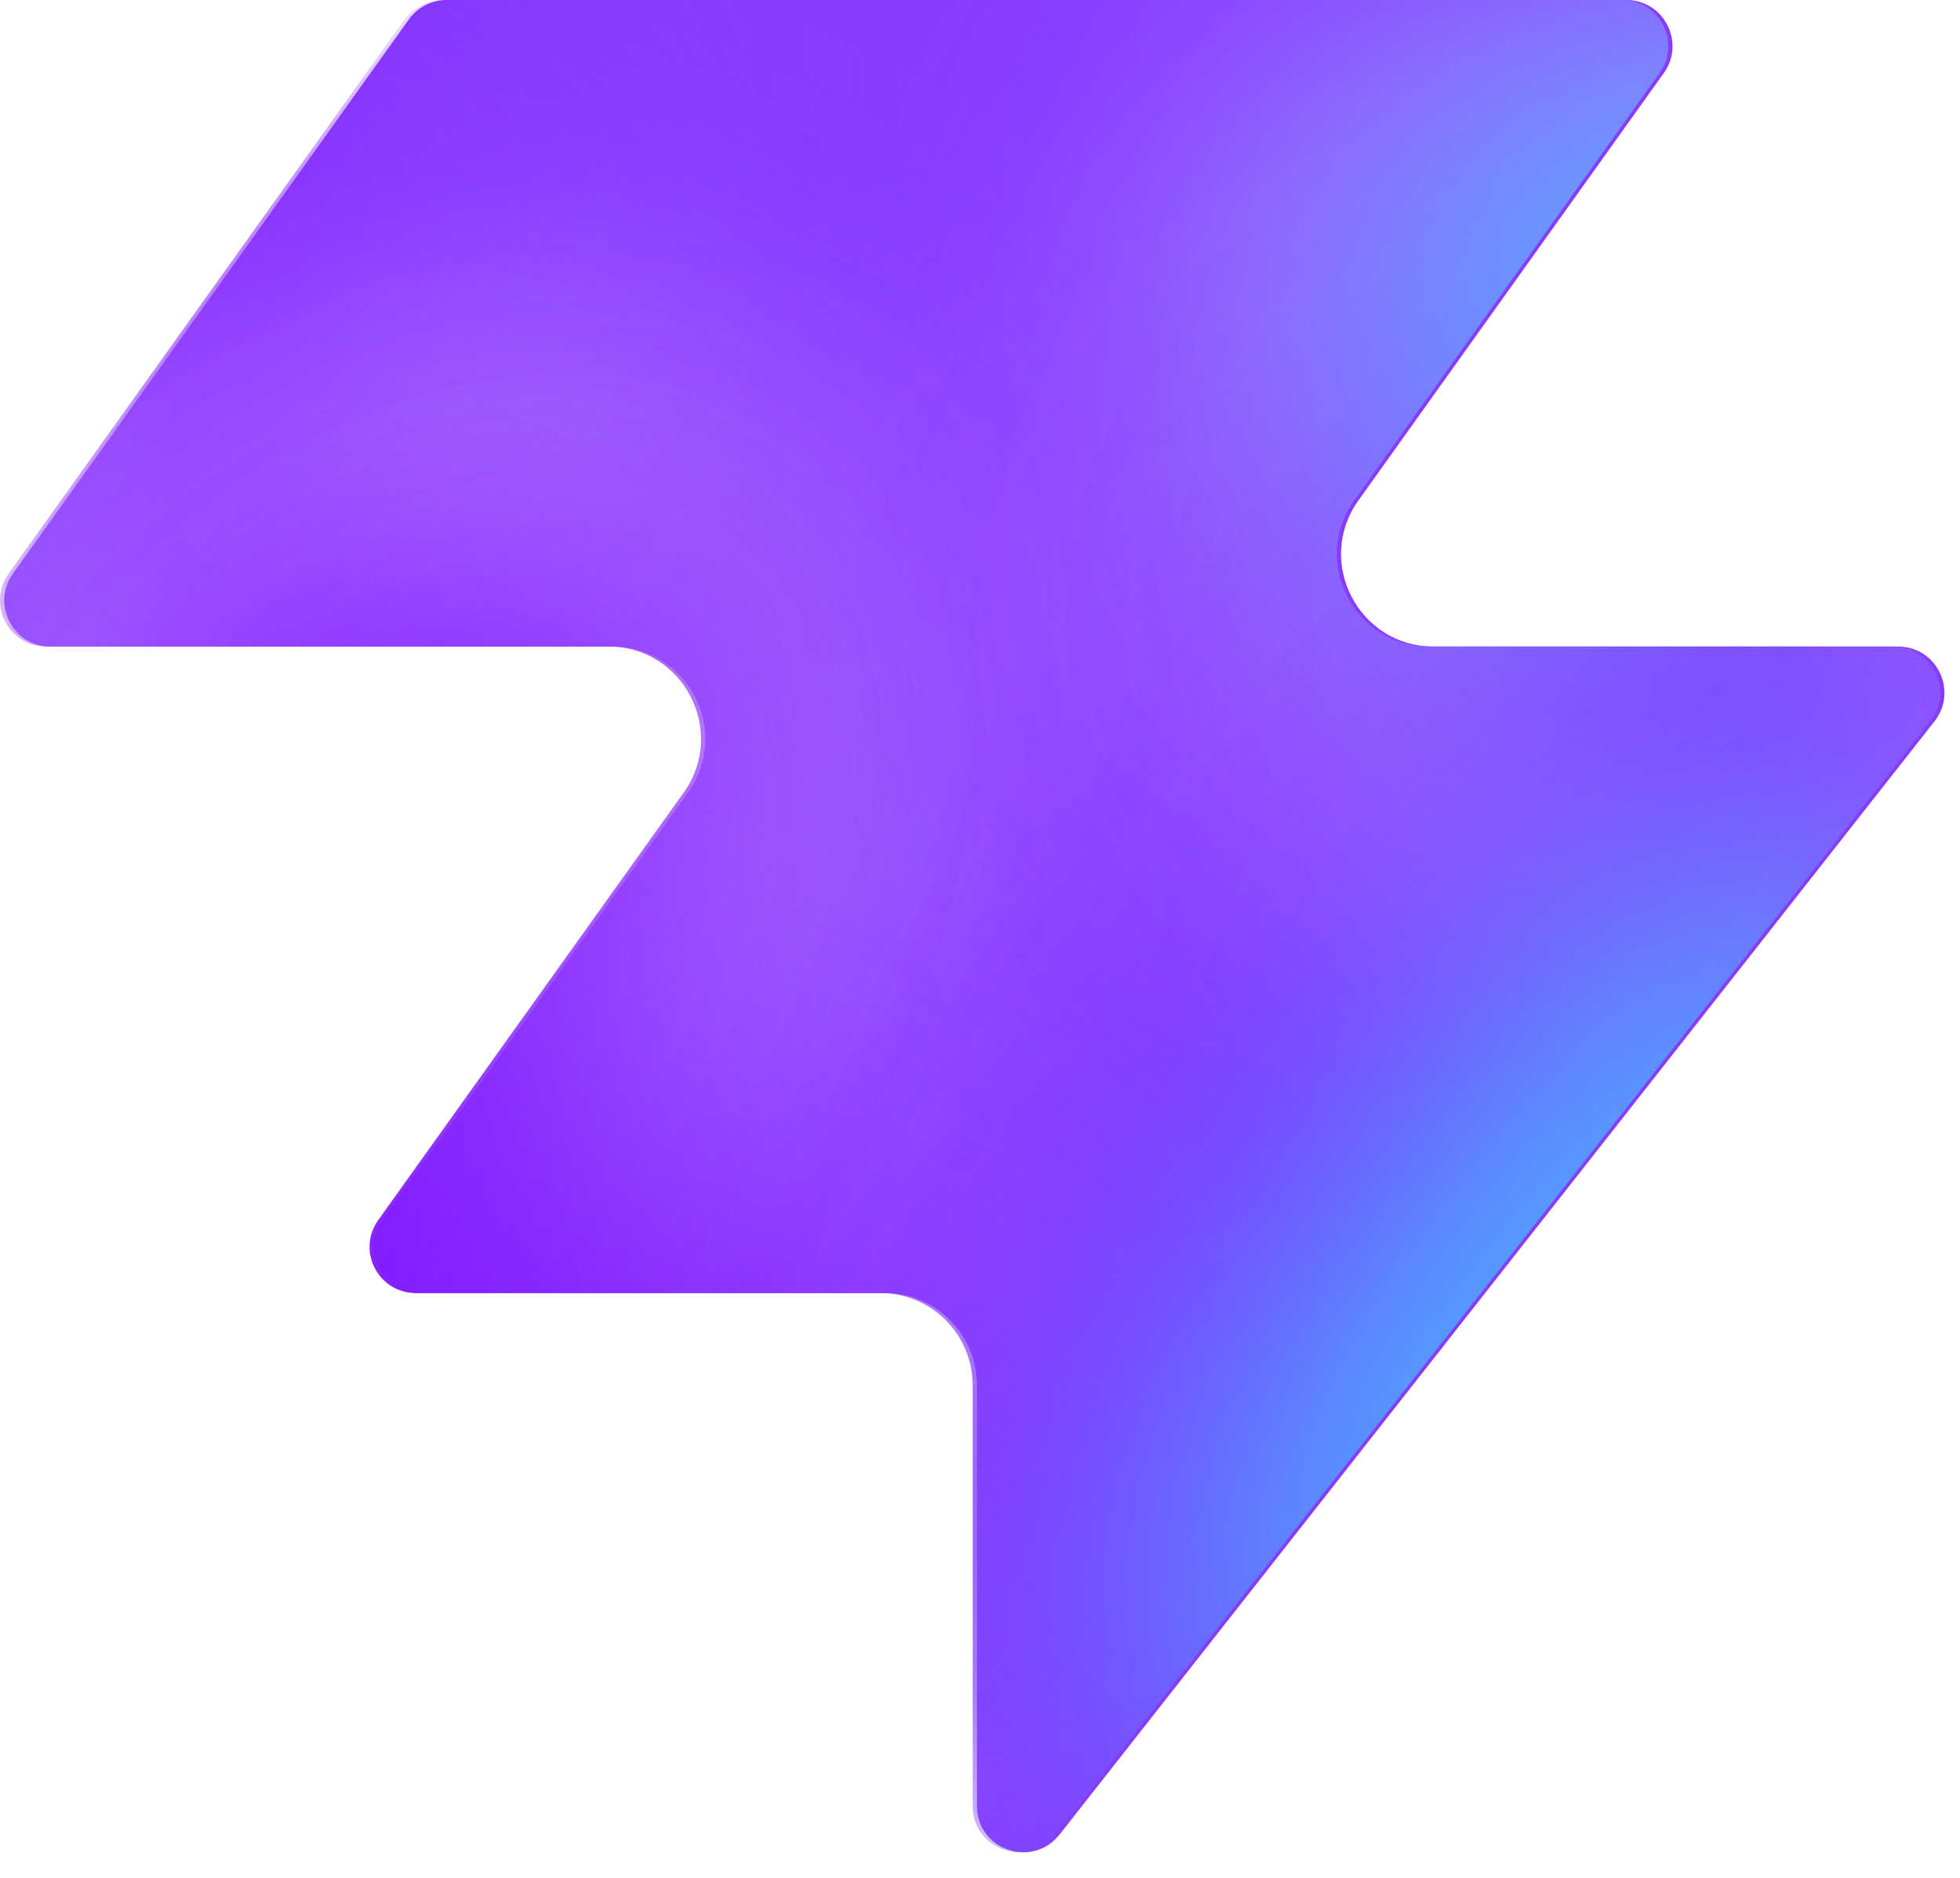
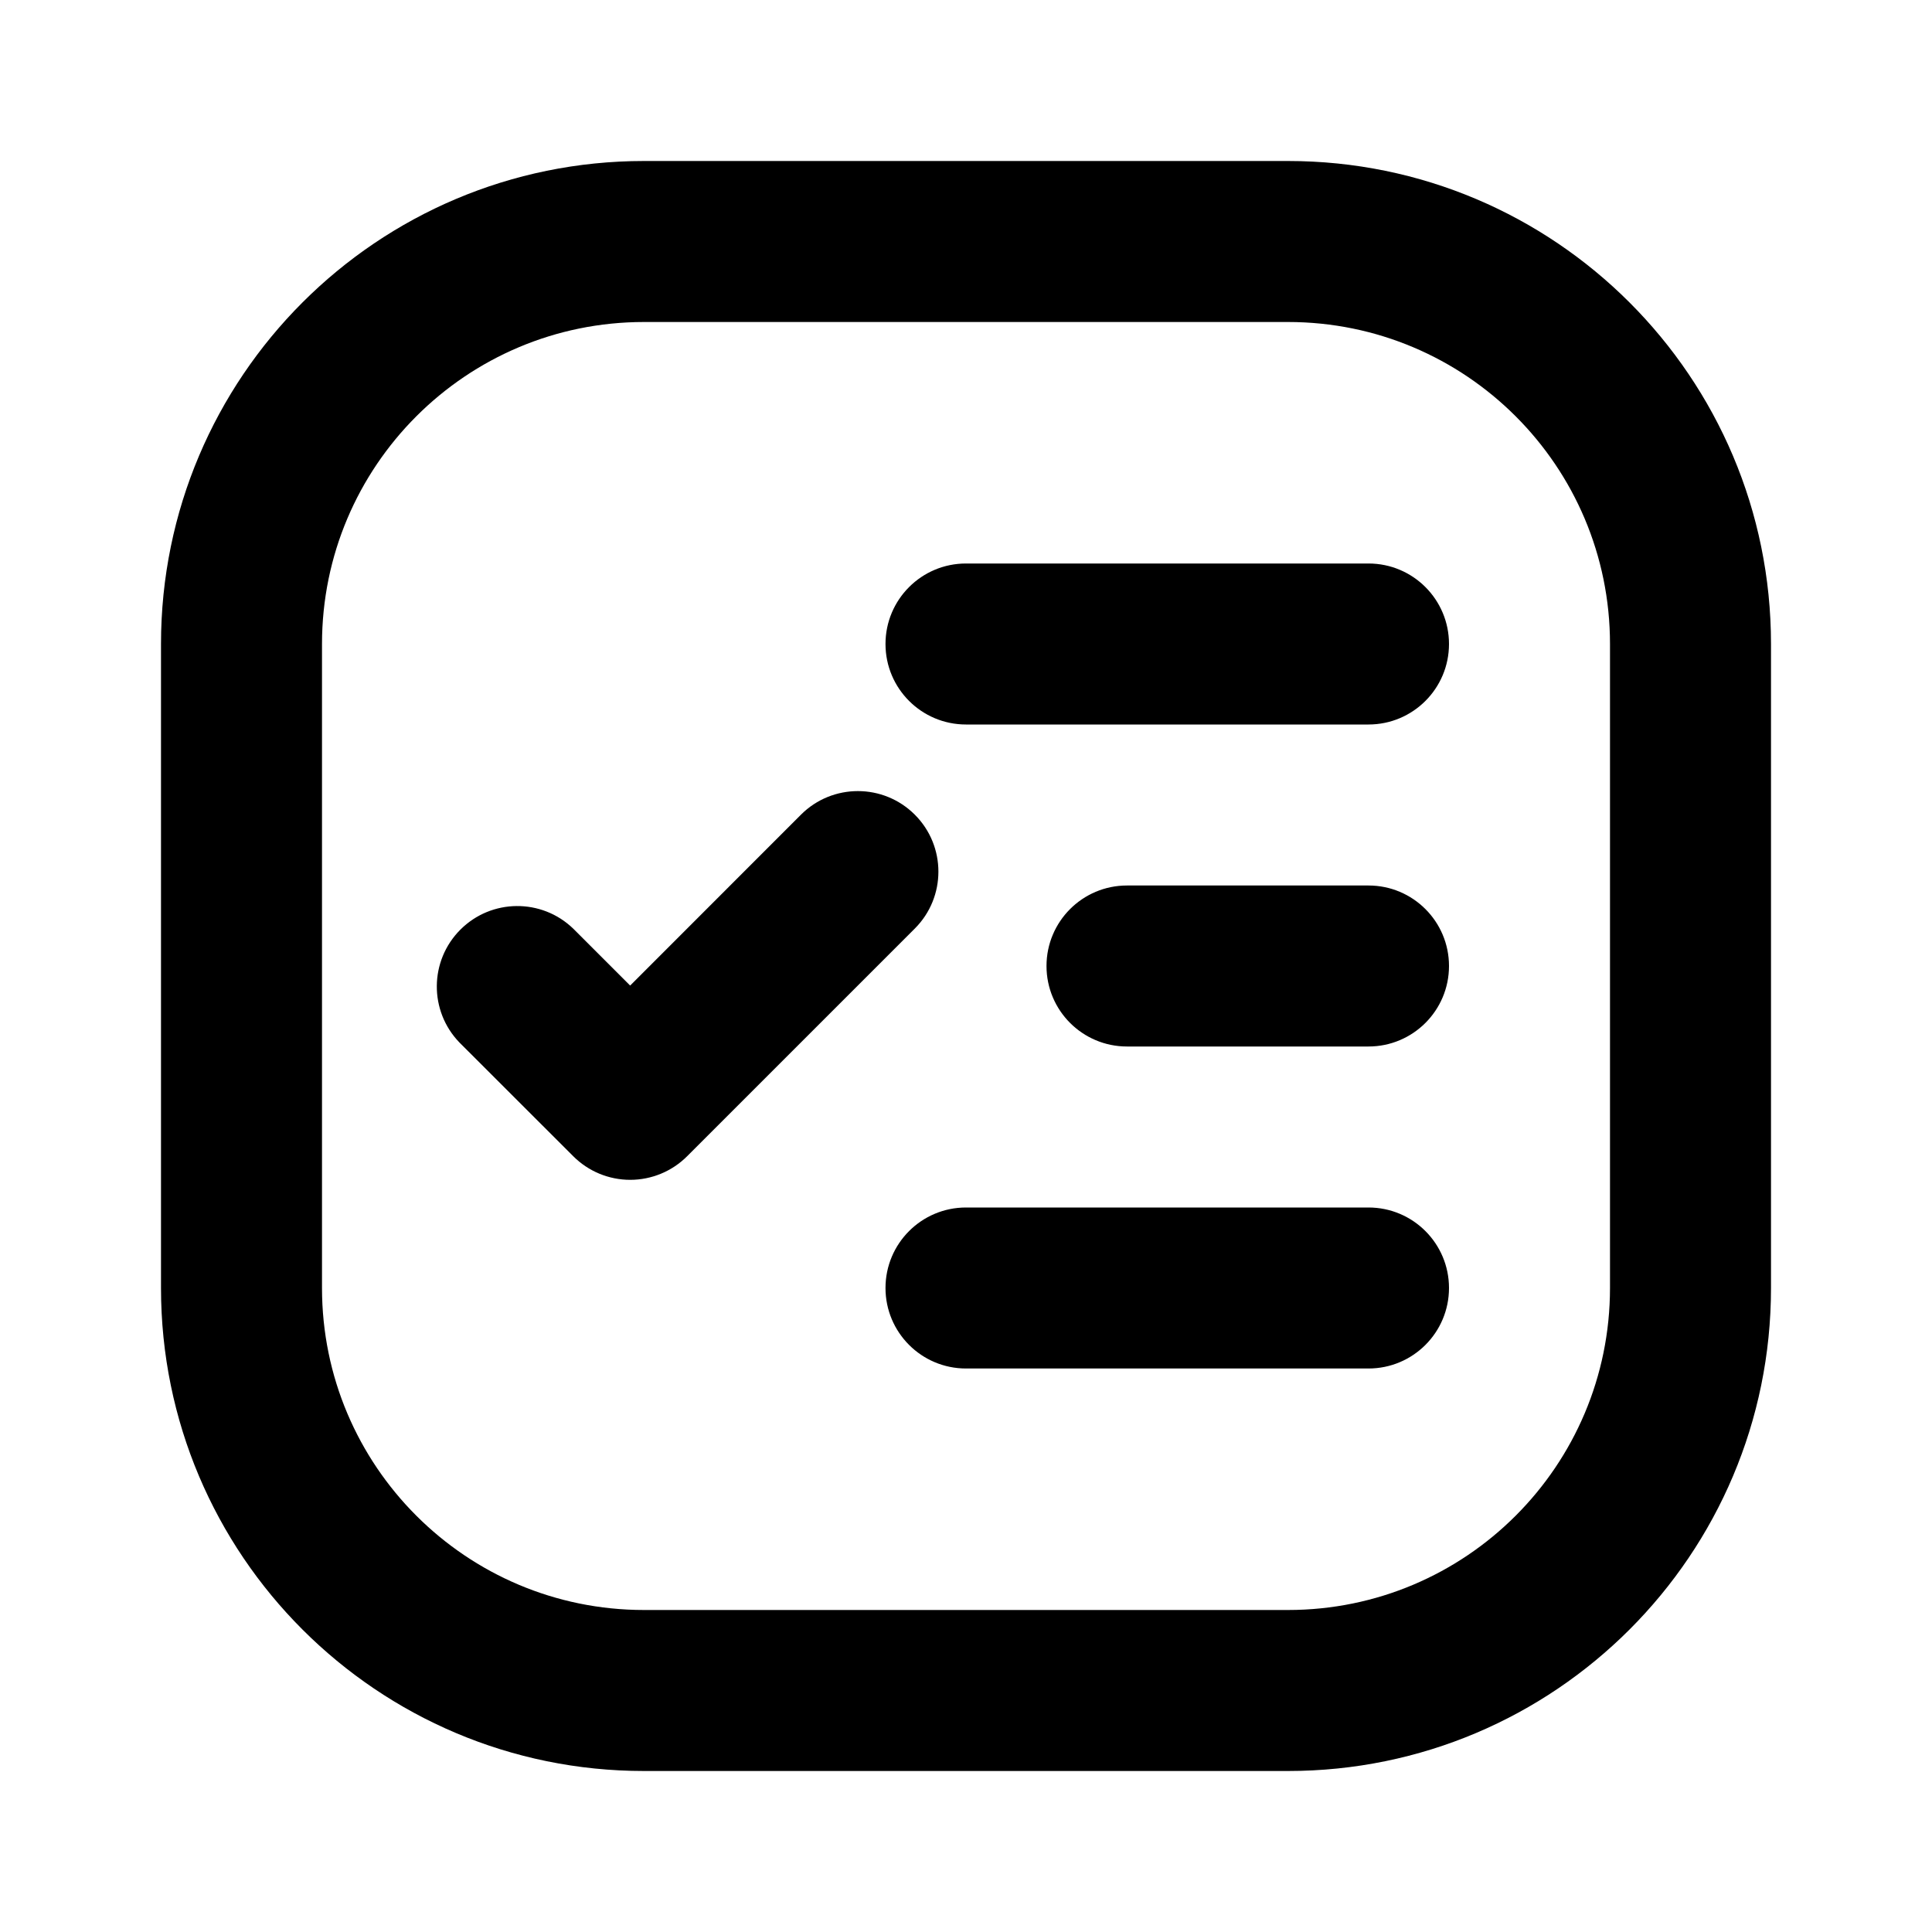
- <svg xmlns="http://www.w3.org/2000/svg" width="48" height="46" fill="none" viewBox="0 0 48 46">
-   <path fill="#863bff" d="M25.946 44.938c-.664.845-2.021.375-2.021-.698V33.937a2.26 2.26 0 0 0-2.262-2.262H10.287c-.92 0-1.456-1.04-.92-1.788l7.48-10.471c1.07-1.497 0-3.578-1.842-3.578H1.237c-.92 0-1.456-1.04-.92-1.788L10.013.474c.214-.297.556-.474.92-.474h28.894c.92 0 1.456 1.04.92 1.788l-7.48 10.471c-1.07 1.498 0 3.579 1.842 3.579h11.377c.943 0 1.473 1.088.89 1.83L25.947 44.94z" style="fill:#863bff;fill:color(display-p3 .525 .23 1);fill-opacity:1" />
-   <mask id="a" width="48" height="46" x="0" y="0" maskUnits="userSpaceOnUse" style="mask-type:alpha">
-     <path fill="#000" d="M25.842 44.938c-.664.844-2.021.375-2.021-.698V33.937a2.26 2.26 0 0 0-2.262-2.262H10.183c-.92 0-1.456-1.04-.92-1.788l7.48-10.471c1.07-1.498 0-3.579-1.842-3.579H1.133c-.92 0-1.456-1.04-.92-1.787L9.91.473c.214-.297.556-.474.92-.474h28.894c.92 0 1.456 1.04.92 1.788l-7.48 10.471c-1.07 1.498 0 3.578 1.842 3.578h11.377c.943 0 1.473 1.088.89 1.832L25.843 44.94z" style="fill:#000;fill-opacity:1" />
-   </mask>
-   <g mask="url(#a)">
-     <g filter="url(#b)">
-       <ellipse cx="5.508" cy="14.704" fill="#ede6ff" rx="5.508" ry="14.704" style="fill:#ede6ff;fill:color(display-p3 .927 .903 1);fill-opacity:1" transform="matrix(.00324 1 1 -.00324 -4.47 31.516)" />
-     </g>
-     <g filter="url(#c)">
-       <ellipse cx="10.399" cy="29.851" fill="#ede6ff" rx="10.399" ry="29.851" style="fill:#ede6ff;fill:color(display-p3 .927 .903 1);fill-opacity:1" transform="matrix(.00324 1 1 -.00324 -39.328 7.883)" />
-     </g>
-     <g filter="url(#d)">
-       <ellipse cx="5.508" cy="30.487" fill="#7e14ff" rx="5.508" ry="30.487" style="fill:#7e14ff;fill:color(display-p3 .492 .077 1);fill-opacity:1" transform="rotate(89.814 -25.913 -14.639)scale(1 -1)" />
-     </g>
-     <g filter="url(#e)">
-       <ellipse cx="5.508" cy="30.599" fill="#7e14ff" rx="5.508" ry="30.599" style="fill:#7e14ff;fill:color(display-p3 .492 .077 1);fill-opacity:1" transform="rotate(89.814 -32.644 -3.334)scale(1 -1)" />
-     </g>
-     <g filter="url(#f)">
-       <ellipse cx="5.508" cy="30.599" fill="#7e14ff" rx="5.508" ry="30.599" style="fill:#7e14ff;fill:color(display-p3 .492 .077 1);fill-opacity:1" transform="matrix(.00324 1 1 -.00324 -34.34 30.47)" />
-     </g>
-     <g filter="url(#g)">
-       <ellipse cx="14.072" cy="22.078" fill="#ede6ff" rx="14.072" ry="22.078" style="fill:#ede6ff;fill:color(display-p3 .927 .903 1);fill-opacity:1" transform="rotate(93.35 24.506 48.493)scale(-1 1)" />
-     </g>
-     <g filter="url(#h)">
-       <ellipse cx="3.47" cy="21.501" fill="#7e14ff" rx="3.47" ry="21.501" style="fill:#7e14ff;fill:color(display-p3 .492 .077 1);fill-opacity:1" transform="rotate(89.009 28.708 47.59)scale(-1 1)" />
-     </g>
-     <g filter="url(#i)">
-       <ellipse cx="3.47" cy="21.501" fill="#7e14ff" rx="3.47" ry="21.501" style="fill:#7e14ff;fill:color(display-p3 .492 .077 1);fill-opacity:1" transform="rotate(89.009 28.708 47.59)scale(-1 1)" />
-     </g>
-     <g filter="url(#j)">
-       <ellipse cx=".387" cy="8.972" fill="#7e14ff" rx="4.407" ry="29.108" style="fill:#7e14ff;fill:color(display-p3 .492 .077 1);fill-opacity:1" transform="rotate(39.51 .387 8.972)" />
-     </g>
-     <g filter="url(#k)">
-       <ellipse cx="47.523" cy="-6.092" fill="#7e14ff" rx="4.407" ry="29.108" style="fill:#7e14ff;fill:color(display-p3 .492 .077 1);fill-opacity:1" transform="rotate(37.892 47.523 -6.092)" />
-     </g>
-     <g filter="url(#l)">
-       <ellipse cx="41.412" cy="6.333" fill="#47bfff" rx="5.971" ry="9.665" style="fill:#47bfff;fill:color(display-p3 .28 .748 1);fill-opacity:1" transform="rotate(37.892 41.412 6.333)" />
-     </g>
-     <g filter="url(#m)">
-       <ellipse cx="-1.879" cy="38.332" fill="#7e14ff" rx="4.407" ry="29.108" style="fill:#7e14ff;fill:color(display-p3 .492 .077 1);fill-opacity:1" transform="rotate(37.892 -1.88 38.332)" />
-     </g>
-     <g filter="url(#n)">
-       <ellipse cx="-1.879" cy="38.332" fill="#7e14ff" rx="4.407" ry="29.108" style="fill:#7e14ff;fill:color(display-p3 .492 .077 1);fill-opacity:1" transform="rotate(37.892 -1.88 38.332)" />
-     </g>
-     <g filter="url(#o)">
-       <ellipse cx="35.651" cy="29.907" fill="#7e14ff" rx="4.407" ry="29.108" style="fill:#7e14ff;fill:color(display-p3 .492 .077 1);fill-opacity:1" transform="rotate(37.892 35.651 29.907)" />
-     </g>
-     <g filter="url(#p)">
-       <ellipse cx="38.418" cy="32.4" fill="#47bfff" rx="5.971" ry="15.297" style="fill:#47bfff;fill:color(display-p3 .28 .748 1);fill-opacity:1" transform="rotate(37.892 38.418 32.4)" />
-     </g>
-   </g>
-   <defs>
-     <filter id="b" width="60.045" height="41.654" x="-19.77" y="16.149" color-interpolation-filters="sRGB" filterUnits="userSpaceOnUse">
-       <feFlood flood-opacity="0" result="BackgroundImageFix" />
-       <feBlend in="SourceGraphic" in2="BackgroundImageFix" result="shape" />
-       <feGaussianBlur result="effect1_foregroundBlur_2002_17158" stdDeviation="7.659" />
-     </filter>
-     <filter id="c" width="90.34" height="51.437" x="-54.613" y="-7.533" color-interpolation-filters="sRGB" filterUnits="userSpaceOnUse">
-       <feFlood flood-opacity="0" result="BackgroundImageFix" />
-       <feBlend in="SourceGraphic" in2="BackgroundImageFix" result="shape" />
-       <feGaussianBlur result="effect1_foregroundBlur_2002_17158" stdDeviation="7.659" />
-     </filter>
-     <filter id="d" width="79.355" height="29.4" x="-49.64" y="2.03" color-interpolation-filters="sRGB" filterUnits="userSpaceOnUse">
-       <feFlood flood-opacity="0" result="BackgroundImageFix" />
-       <feBlend in="SourceGraphic" in2="BackgroundImageFix" result="shape" />
-       <feGaussianBlur result="effect1_foregroundBlur_2002_17158" stdDeviation="4.596" />
-     </filter>
-     <filter id="e" width="79.579" height="29.4" x="-45.045" y="20.029" color-interpolation-filters="sRGB" filterUnits="userSpaceOnUse">
-       <feFlood flood-opacity="0" result="BackgroundImageFix" />
-       <feBlend in="SourceGraphic" in2="BackgroundImageFix" result="shape" />
-       <feGaussianBlur result="effect1_foregroundBlur_2002_17158" stdDeviation="4.596" />
-     </filter>
-     <filter id="f" width="79.579" height="29.4" x="-43.513" y="21.178" color-interpolation-filters="sRGB" filterUnits="userSpaceOnUse">
-       <feFlood flood-opacity="0" result="BackgroundImageFix" />
-       <feBlend in="SourceGraphic" in2="BackgroundImageFix" result="shape" />
-       <feGaussianBlur result="effect1_foregroundBlur_2002_17158" stdDeviation="4.596" />
-     </filter>
-     <filter id="g" width="74.749" height="58.852" x="15.756" y="-17.901" color-interpolation-filters="sRGB" filterUnits="userSpaceOnUse">
-       <feFlood flood-opacity="0" result="BackgroundImageFix" />
-       <feBlend in="SourceGraphic" in2="BackgroundImageFix" result="shape" />
-       <feGaussianBlur result="effect1_foregroundBlur_2002_17158" stdDeviation="7.659" />
-     </filter>
-     <filter id="h" width="61.377" height="25.362" x="23.548" y="2.284" color-interpolation-filters="sRGB" filterUnits="userSpaceOnUse">
-       <feFlood flood-opacity="0" result="BackgroundImageFix" />
-       <feBlend in="SourceGraphic" in2="BackgroundImageFix" result="shape" />
-       <feGaussianBlur result="effect1_foregroundBlur_2002_17158" stdDeviation="4.596" />
-     </filter>
-     <filter id="i" width="61.377" height="25.362" x="23.548" y="2.284" color-interpolation-filters="sRGB" filterUnits="userSpaceOnUse">
-       <feFlood flood-opacity="0" result="BackgroundImageFix" />
-       <feBlend in="SourceGraphic" in2="BackgroundImageFix" result="shape" />
-       <feGaussianBlur result="effect1_foregroundBlur_2002_17158" stdDeviation="4.596" />
-     </filter>
-     <filter id="j" width="56.045" height="63.649" x="-27.636" y="-22.853" color-interpolation-filters="sRGB" filterUnits="userSpaceOnUse">
-       <feFlood flood-opacity="0" result="BackgroundImageFix" />
-       <feBlend in="SourceGraphic" in2="BackgroundImageFix" result="shape" />
-       <feGaussianBlur result="effect1_foregroundBlur_2002_17158" stdDeviation="4.596" />
-     </filter>
-     <filter id="k" width="54.814" height="64.646" x="20.116" y="-38.415" color-interpolation-filters="sRGB" filterUnits="userSpaceOnUse">
-       <feFlood flood-opacity="0" result="BackgroundImageFix" />
-       <feBlend in="SourceGraphic" in2="BackgroundImageFix" result="shape" />
-       <feGaussianBlur result="effect1_foregroundBlur_2002_17158" stdDeviation="4.596" />
-     </filter>
-     <filter id="l" width="33.541" height="35.313" x="24.641" y="-11.323" color-interpolation-filters="sRGB" filterUnits="userSpaceOnUse">
-       <feFlood flood-opacity="0" result="BackgroundImageFix" />
-       <feBlend in="SourceGraphic" in2="BackgroundImageFix" result="shape" />
-       <feGaussianBlur result="effect1_foregroundBlur_2002_17158" stdDeviation="4.596" />
-     </filter>
-     <filter id="m" width="54.814" height="64.646" x="-29.286" y="6.009" color-interpolation-filters="sRGB" filterUnits="userSpaceOnUse">
-       <feFlood flood-opacity="0" result="BackgroundImageFix" />
-       <feBlend in="SourceGraphic" in2="BackgroundImageFix" result="shape" />
-       <feGaussianBlur result="effect1_foregroundBlur_2002_17158" stdDeviation="4.596" />
-     </filter>
-     <filter id="n" width="54.814" height="64.646" x="-29.286" y="6.009" color-interpolation-filters="sRGB" filterUnits="userSpaceOnUse">
-       <feFlood flood-opacity="0" result="BackgroundImageFix" />
-       <feBlend in="SourceGraphic" in2="BackgroundImageFix" result="shape" />
-       <feGaussianBlur result="effect1_foregroundBlur_2002_17158" stdDeviation="4.596" />
-     </filter>
-     <filter id="o" width="54.814" height="64.646" x="8.244" y="-2.416" color-interpolation-filters="sRGB" filterUnits="userSpaceOnUse">
-       <feFlood flood-opacity="0" result="BackgroundImageFix" />
-       <feBlend in="SourceGraphic" in2="BackgroundImageFix" result="shape" />
-       <feGaussianBlur result="effect1_foregroundBlur_2002_17158" stdDeviation="4.596" />
-     </filter>
-     <filter id="p" width="39.409" height="43.623" x="18.713" y="10.588" color-interpolation-filters="sRGB" filterUnits="userSpaceOnUse">
-       <feFlood flood-opacity="0" result="BackgroundImageFix" />
-       <feBlend in="SourceGraphic" in2="BackgroundImageFix" result="shape" />
-       <feGaussianBlur result="effect1_foregroundBlur_2002_17158" stdDeviation="4.596" />
-     </filter>
-   </defs>
+ <svg xmlns="http://www.w3.org/2000/svg" fill="#000000" width="800px" height="800px" viewBox="-2 -2 24 24" preserveAspectRatio="xMinYMin" class="jam jam-task-list">
+   <path d="M6 0h8a6 6 0 0 1 6 6v8a6 6 0 0 1-6 6H6a6 6 0 0 1-6-6V6a6 6 0 0 1 6-6zm0 2a4 4 0 0 0-4 4v8a4 4 0 0 0 4 4h8a4 4 0 0 0 4-4V6a4 4 0 0 0-4-4H6zm6 7h3a1 1 0 0 1 0 2h-3a1 1 0 0 1 0-2zm-2 4h5a1 1 0 0 1 0 2h-5a1 1 0 0 1 0-2zm0-8h5a1 1 0 0 1 0 2h-5a1 1 0 1 1 0-2zm-4.172 5.243L7.95 8.12a1 1 0 1 1 1.414 1.415l-2.828 2.828a1 1 0 0 1-1.415 0L3.707 10.95a1 1 0 0 1 1.414-1.414l.707.707z" />
</svg>
